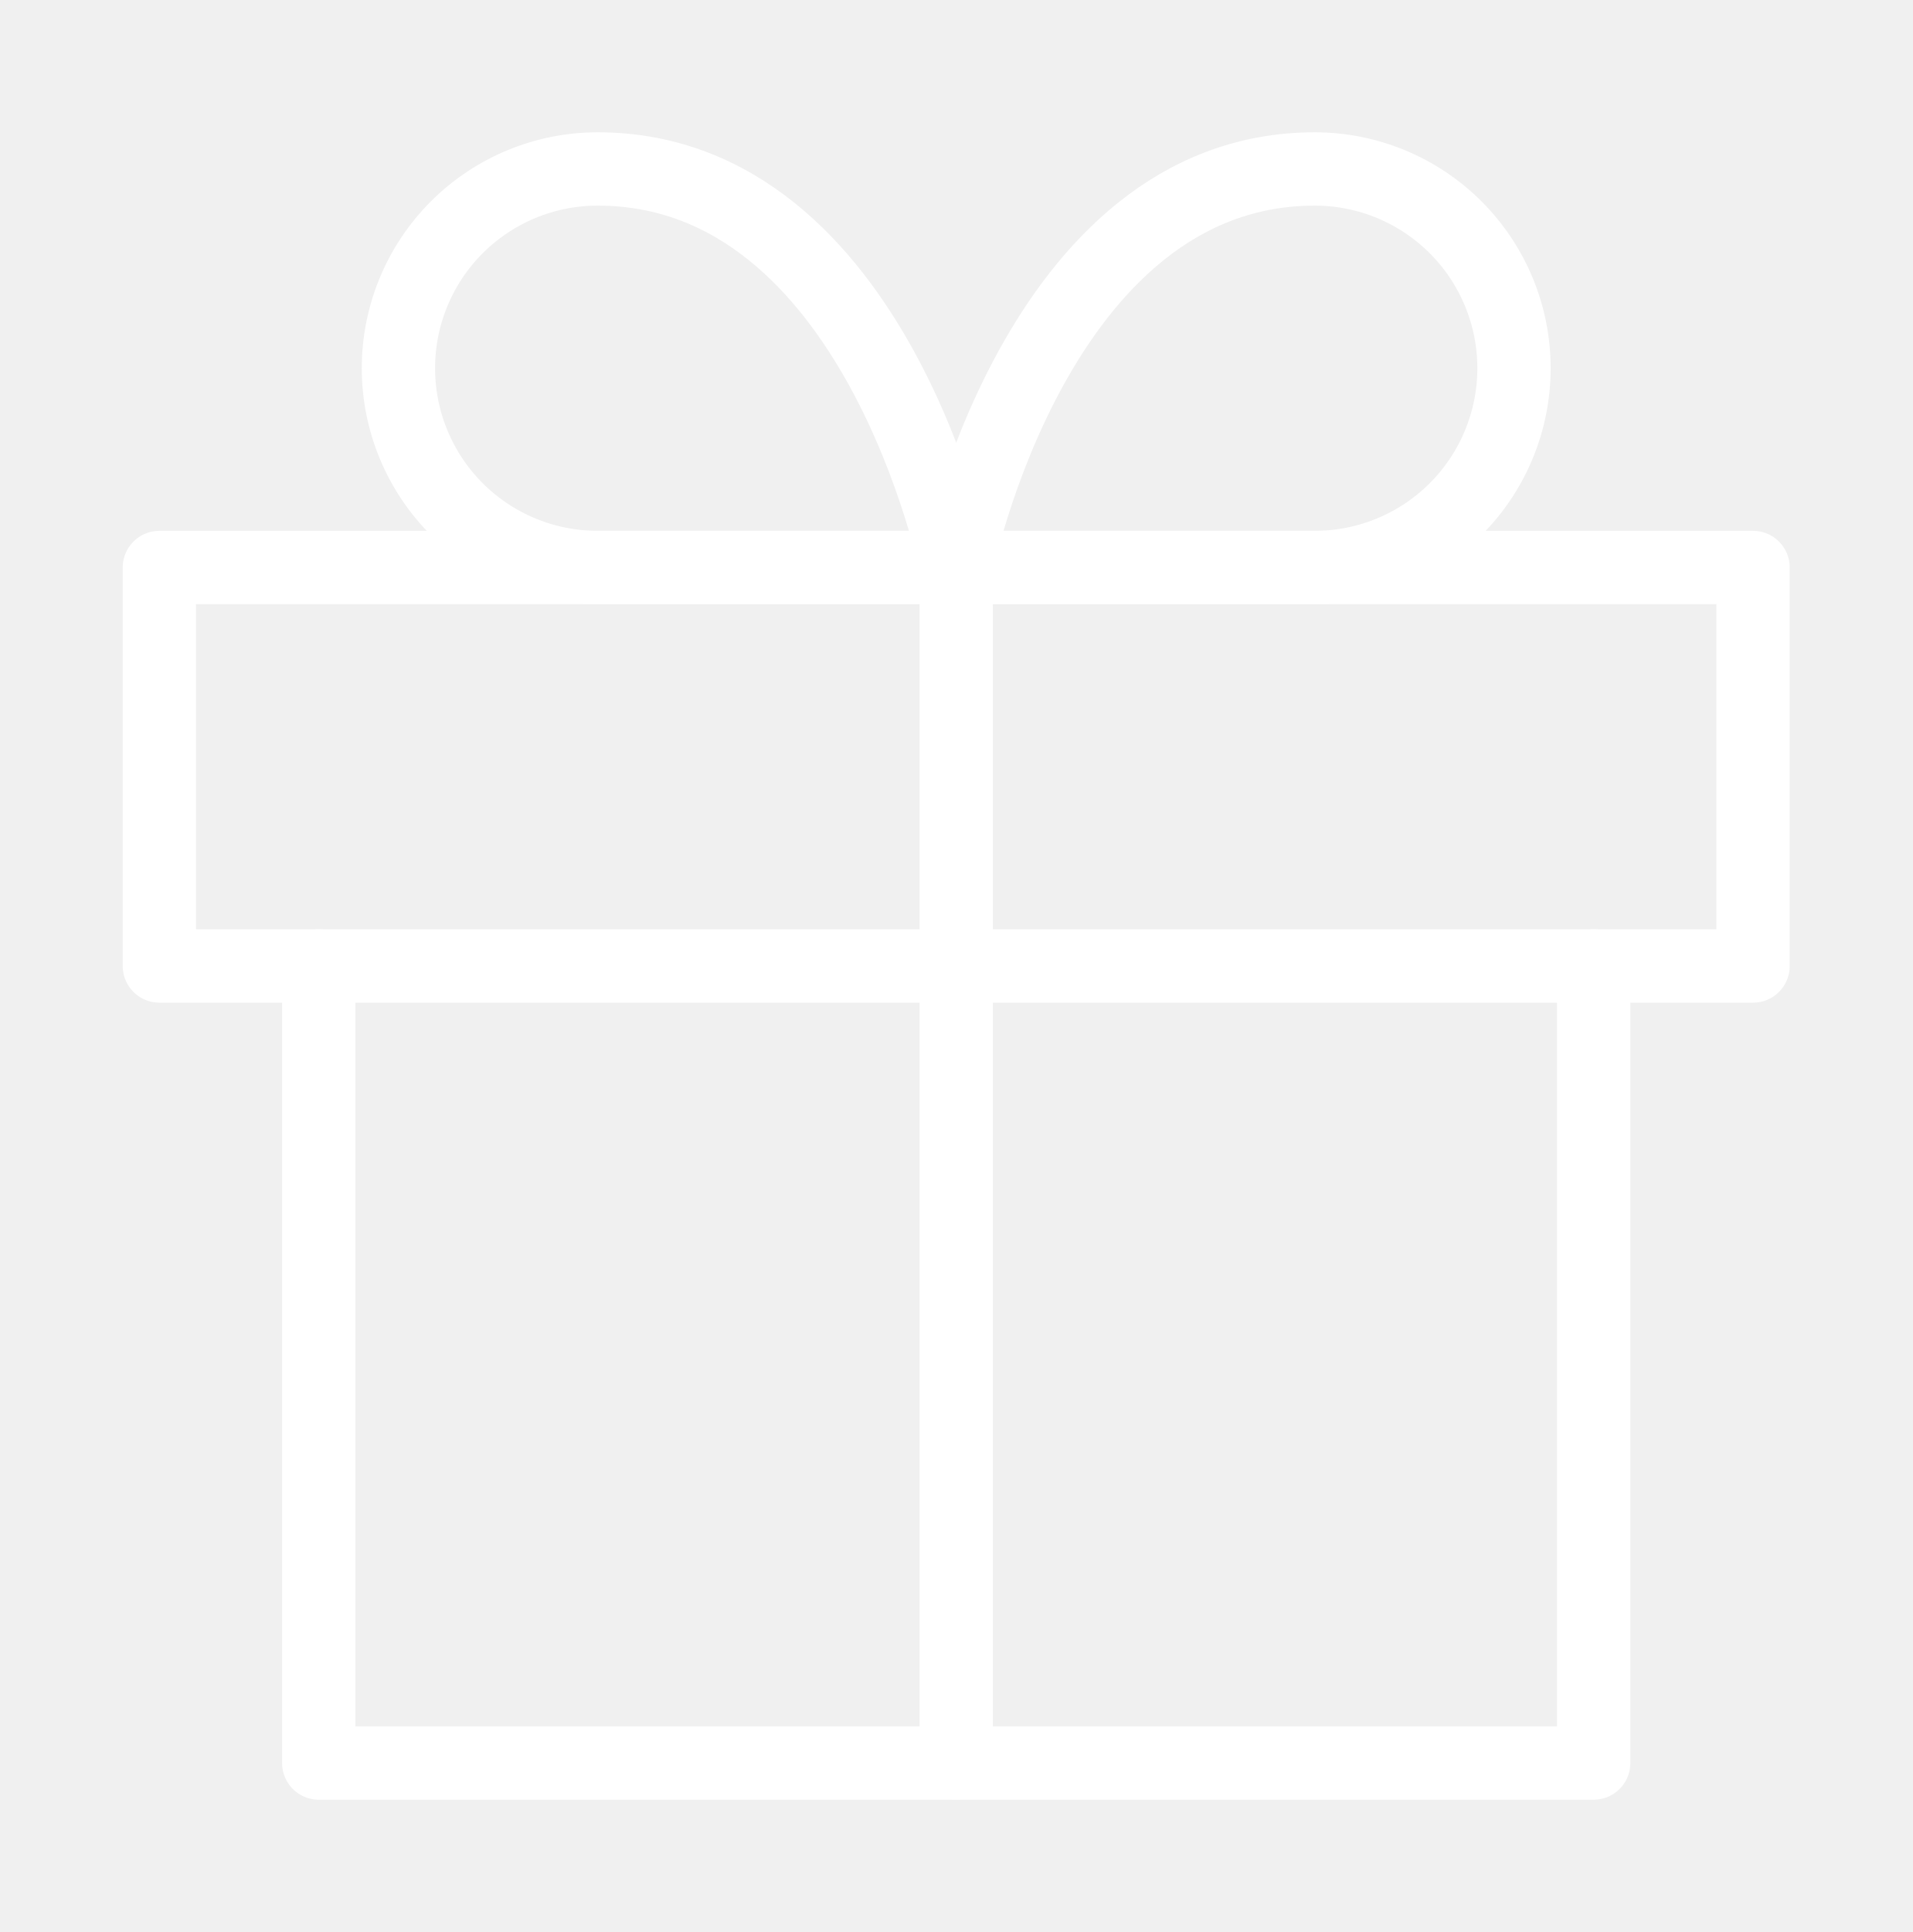
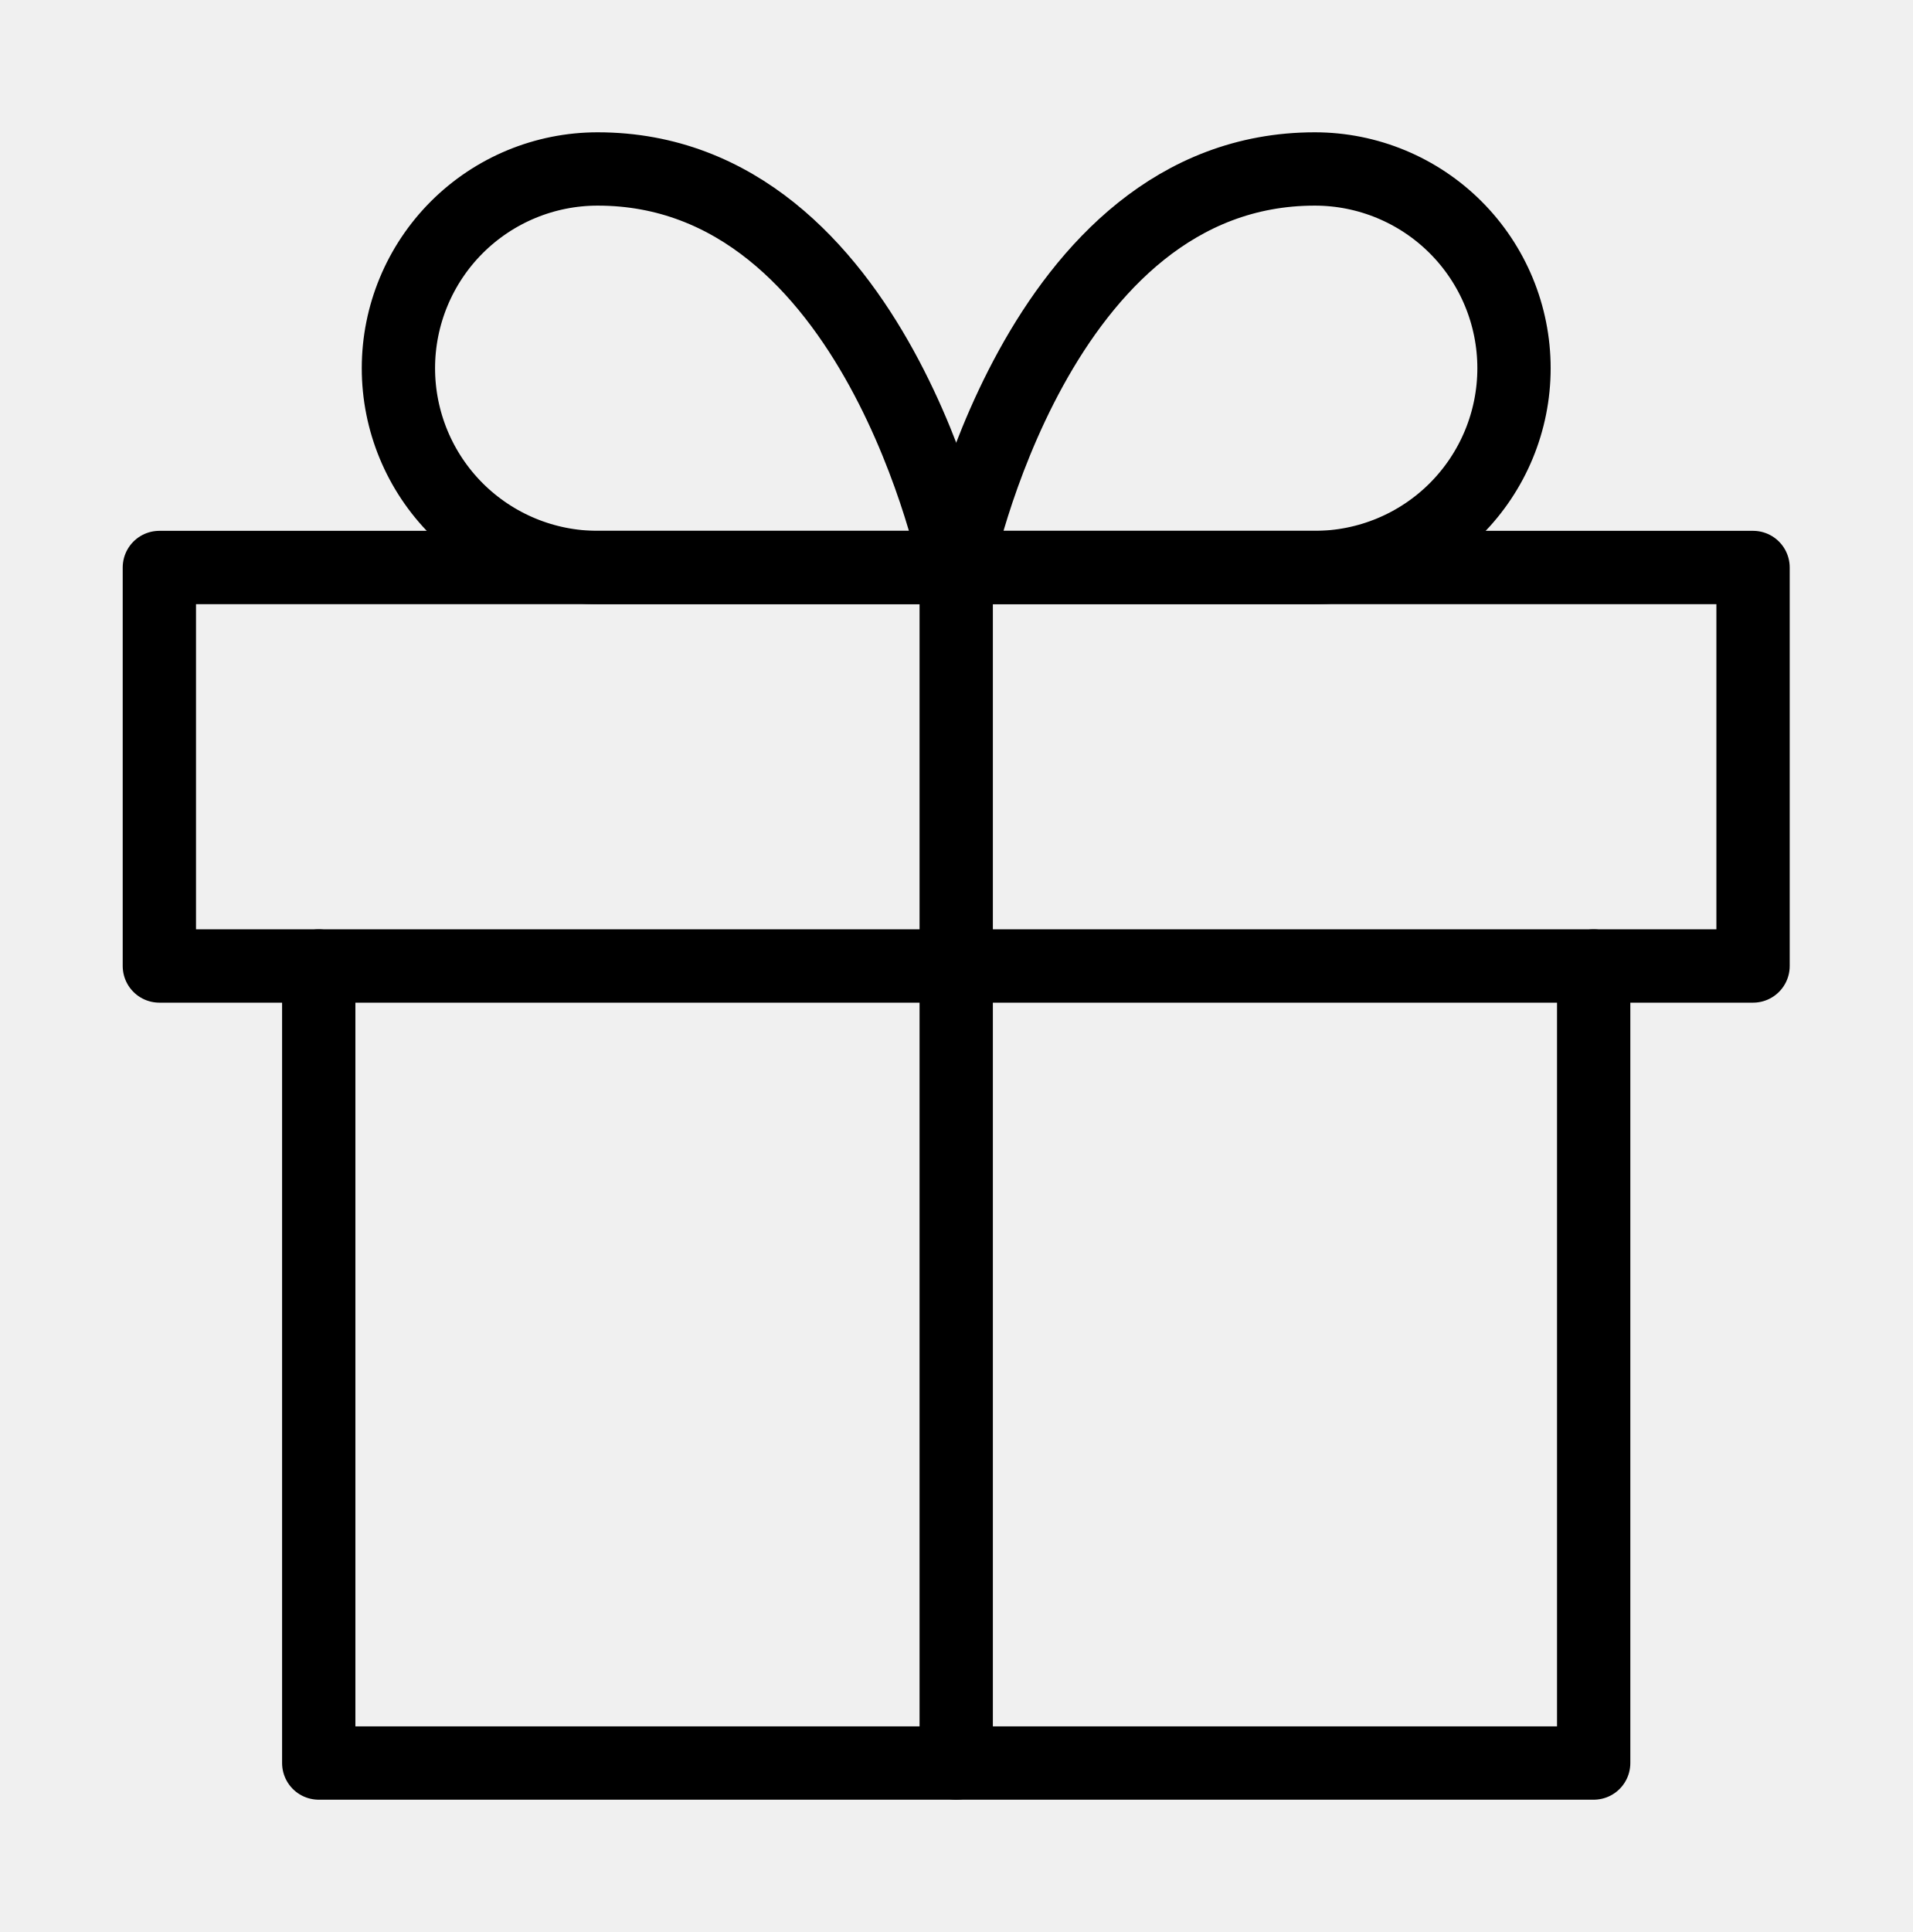
<svg xmlns="http://www.w3.org/2000/svg" width="100" height="101" viewBox="0 0 100 101" fill="none">
-   <path d="M83.333 50.5V92.167H16.667V50.5" stroke="white" stroke-width="3.833" stroke-linecap="round" stroke-linejoin="round" />
-   <path d="M8.333 29.667H91.667V50.5H8.333V29.667Z" stroke="white" stroke-width="3.833" stroke-linecap="round" stroke-linejoin="round" />
-   <path d="M50 92.167V29.667" stroke="white" stroke-width="3.833" stroke-linecap="round" stroke-linejoin="round" />
-   <path d="M50 29.667H31.25C28.487 29.667 25.838 28.569 23.884 26.616C21.931 24.662 20.833 22.013 20.833 19.25C20.833 16.487 21.931 13.838 23.884 11.884C25.838 9.931 28.487 8.833 31.25 8.833C45.833 8.833 50 29.667 50 29.667Z" stroke="white" stroke-width="3.833" stroke-linecap="round" stroke-linejoin="round" />
-   <path d="M50 29.667H68.75C71.513 29.667 74.162 28.569 76.116 26.616C78.069 24.662 79.167 22.013 79.167 19.25C79.167 16.487 78.069 13.838 76.116 11.884C74.162 9.931 71.513 8.833 68.75 8.833C54.167 8.833 50 29.667 50 29.667Z" stroke="white" stroke-width="3.833" stroke-linecap="round" stroke-linejoin="round" />
+   <path d="M83.333 50.5V92.167H16.667V50.5" stroke="black" stroke-width="3.833" stroke-linecap="round" stroke-linejoin="round" />
+   <path d="M8.333 29.667H91.667V50.5H8.333V29.667Z" stroke="black" stroke-width="3.833" stroke-linecap="round" stroke-linejoin="round" />
+   <path d="M50 92.167V29.667" stroke="black" stroke-width="3.833" stroke-linecap="round" stroke-linejoin="round" />
+   <path d="M50 29.667H31.25C28.487 29.667 25.838 28.569 23.884 26.616C21.931 24.662 20.833 22.013 20.833 19.25C20.833 16.487 21.931 13.838 23.884 11.884C25.838 9.931 28.487 8.833 31.25 8.833C45.833 8.833 50 29.667 50 29.667Z" stroke="black" stroke-width="3.833" stroke-linecap="round" stroke-linejoin="round" />
+   <path d="M50 29.667H68.75C71.513 29.667 74.162 28.569 76.116 26.616C78.069 24.662 79.167 22.013 79.167 19.25C79.167 16.487 78.069 13.838 76.116 11.884C74.162 9.931 71.513 8.833 68.75 8.833C54.167 8.833 50 29.667 50 29.667Z" stroke="black" stroke-width="3.833" stroke-linecap="round" stroke-linejoin="round" />
</svg>
